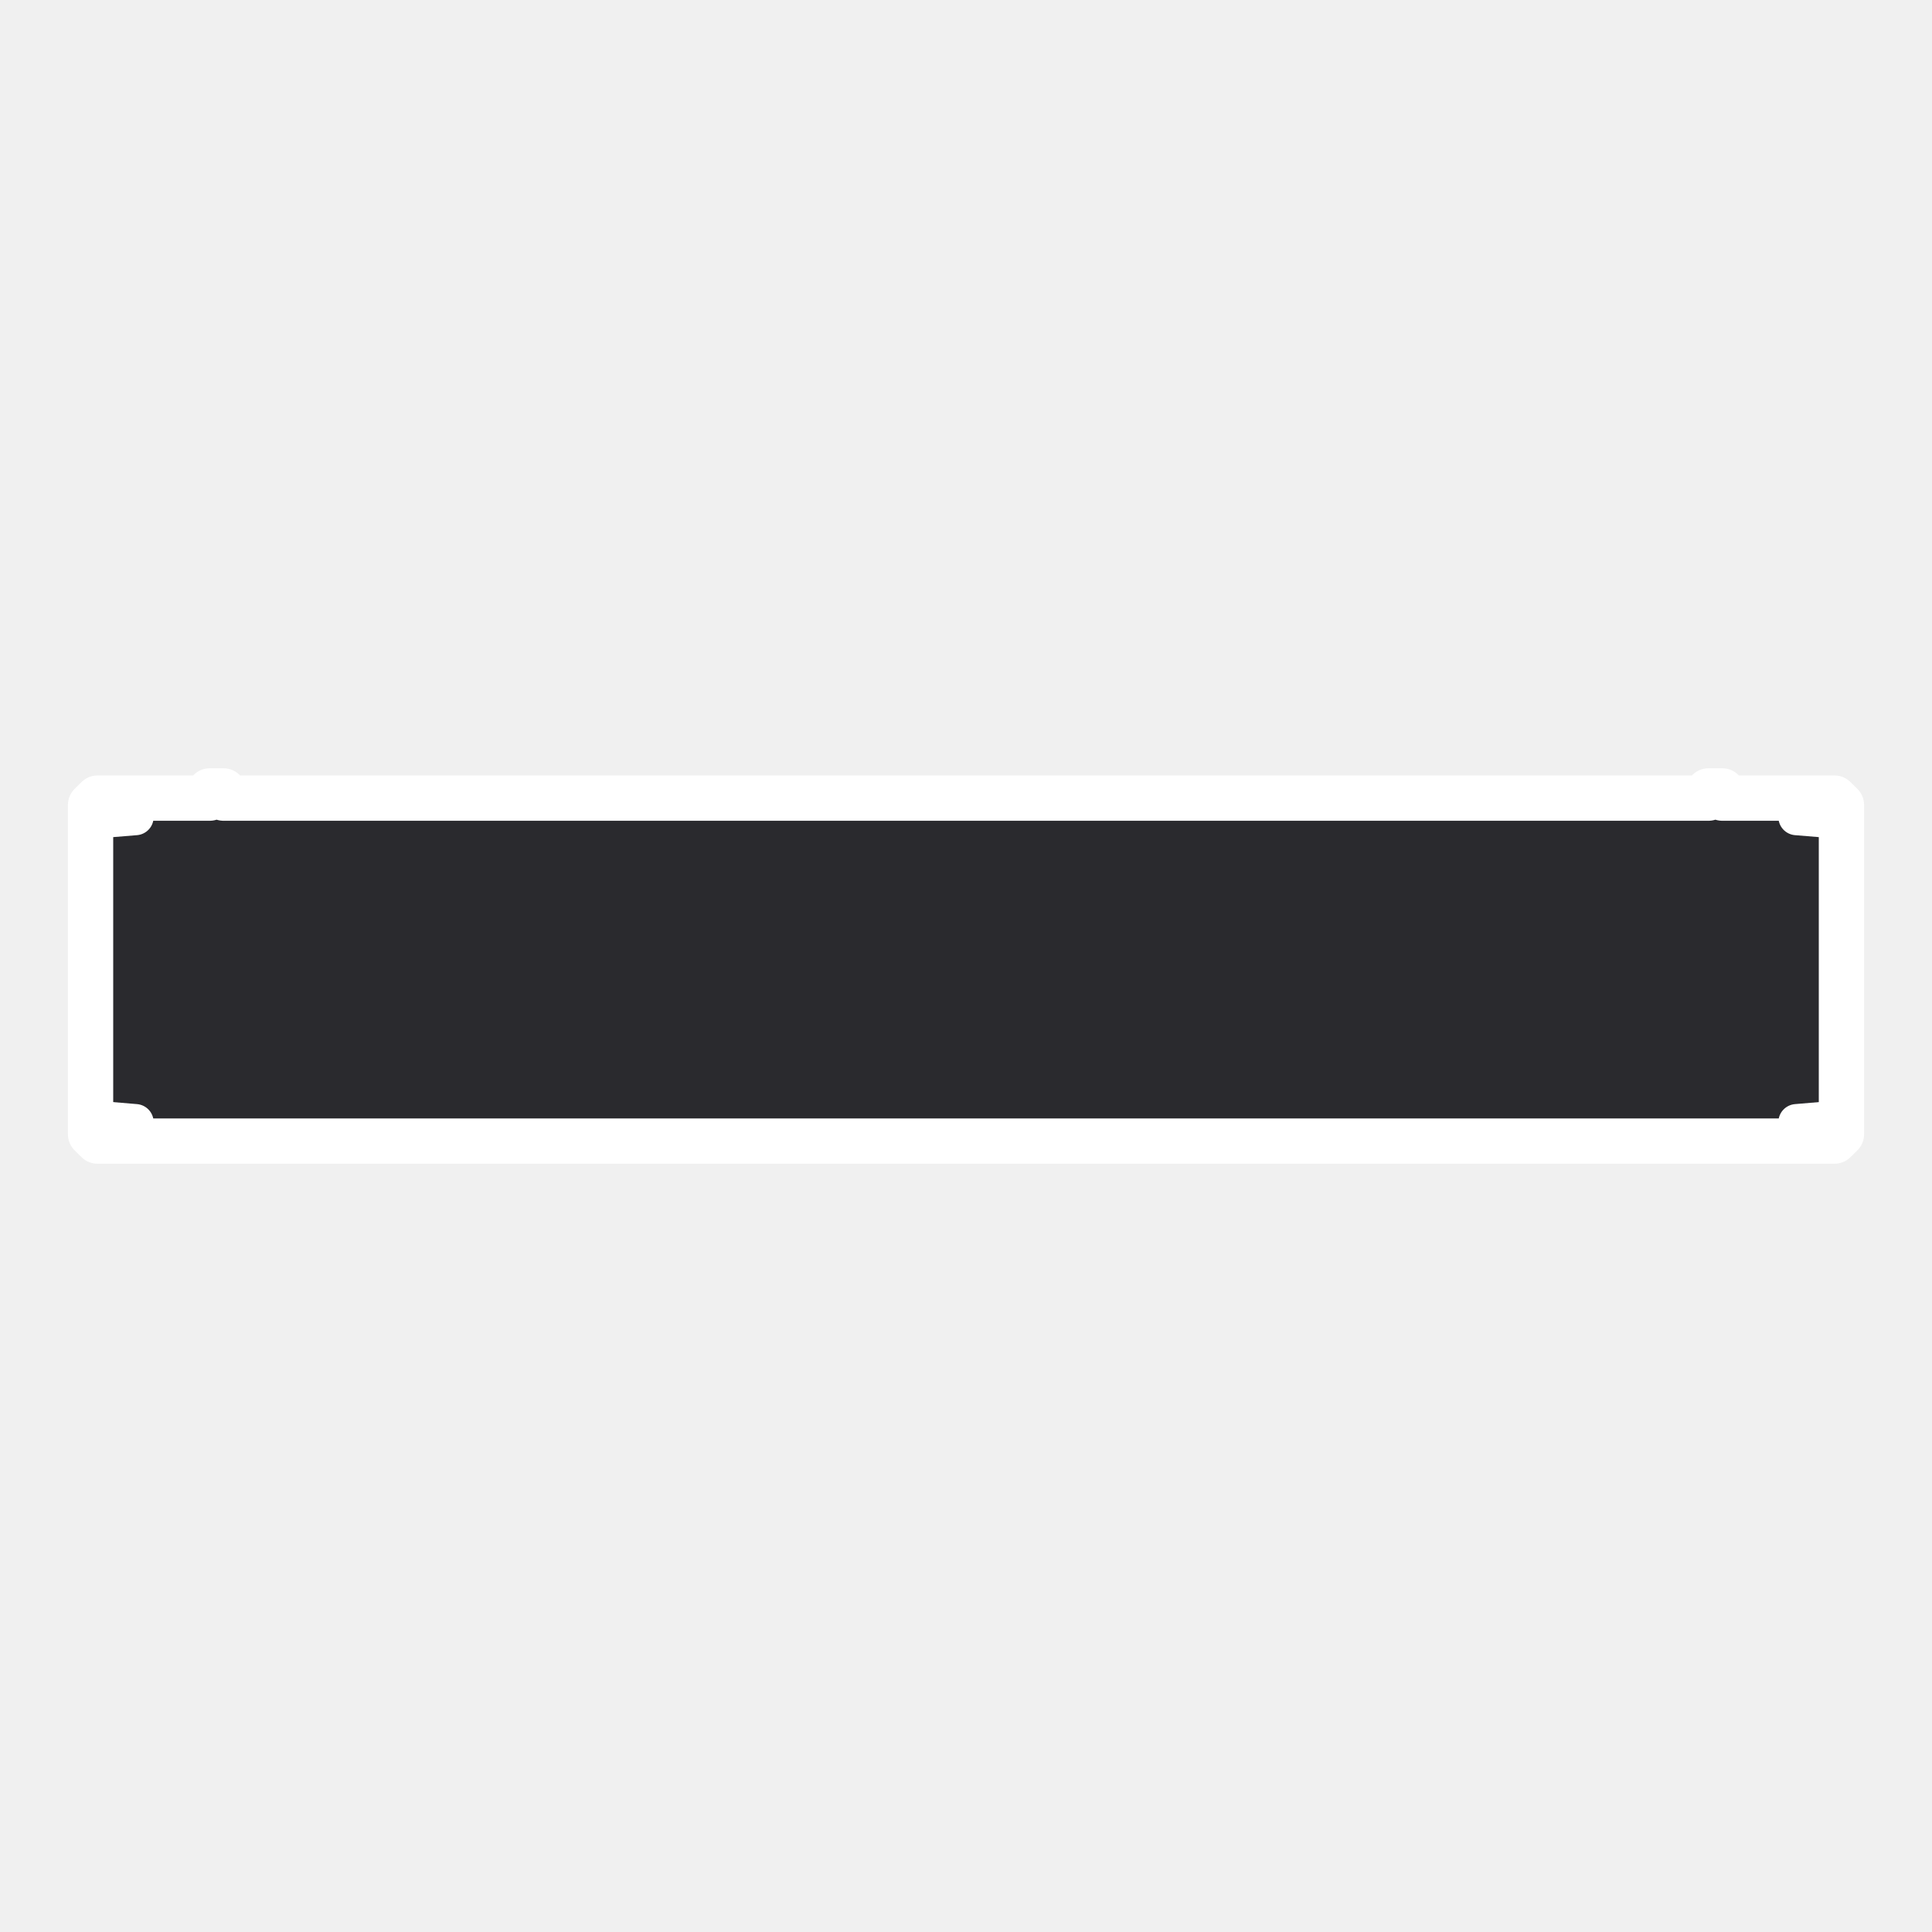
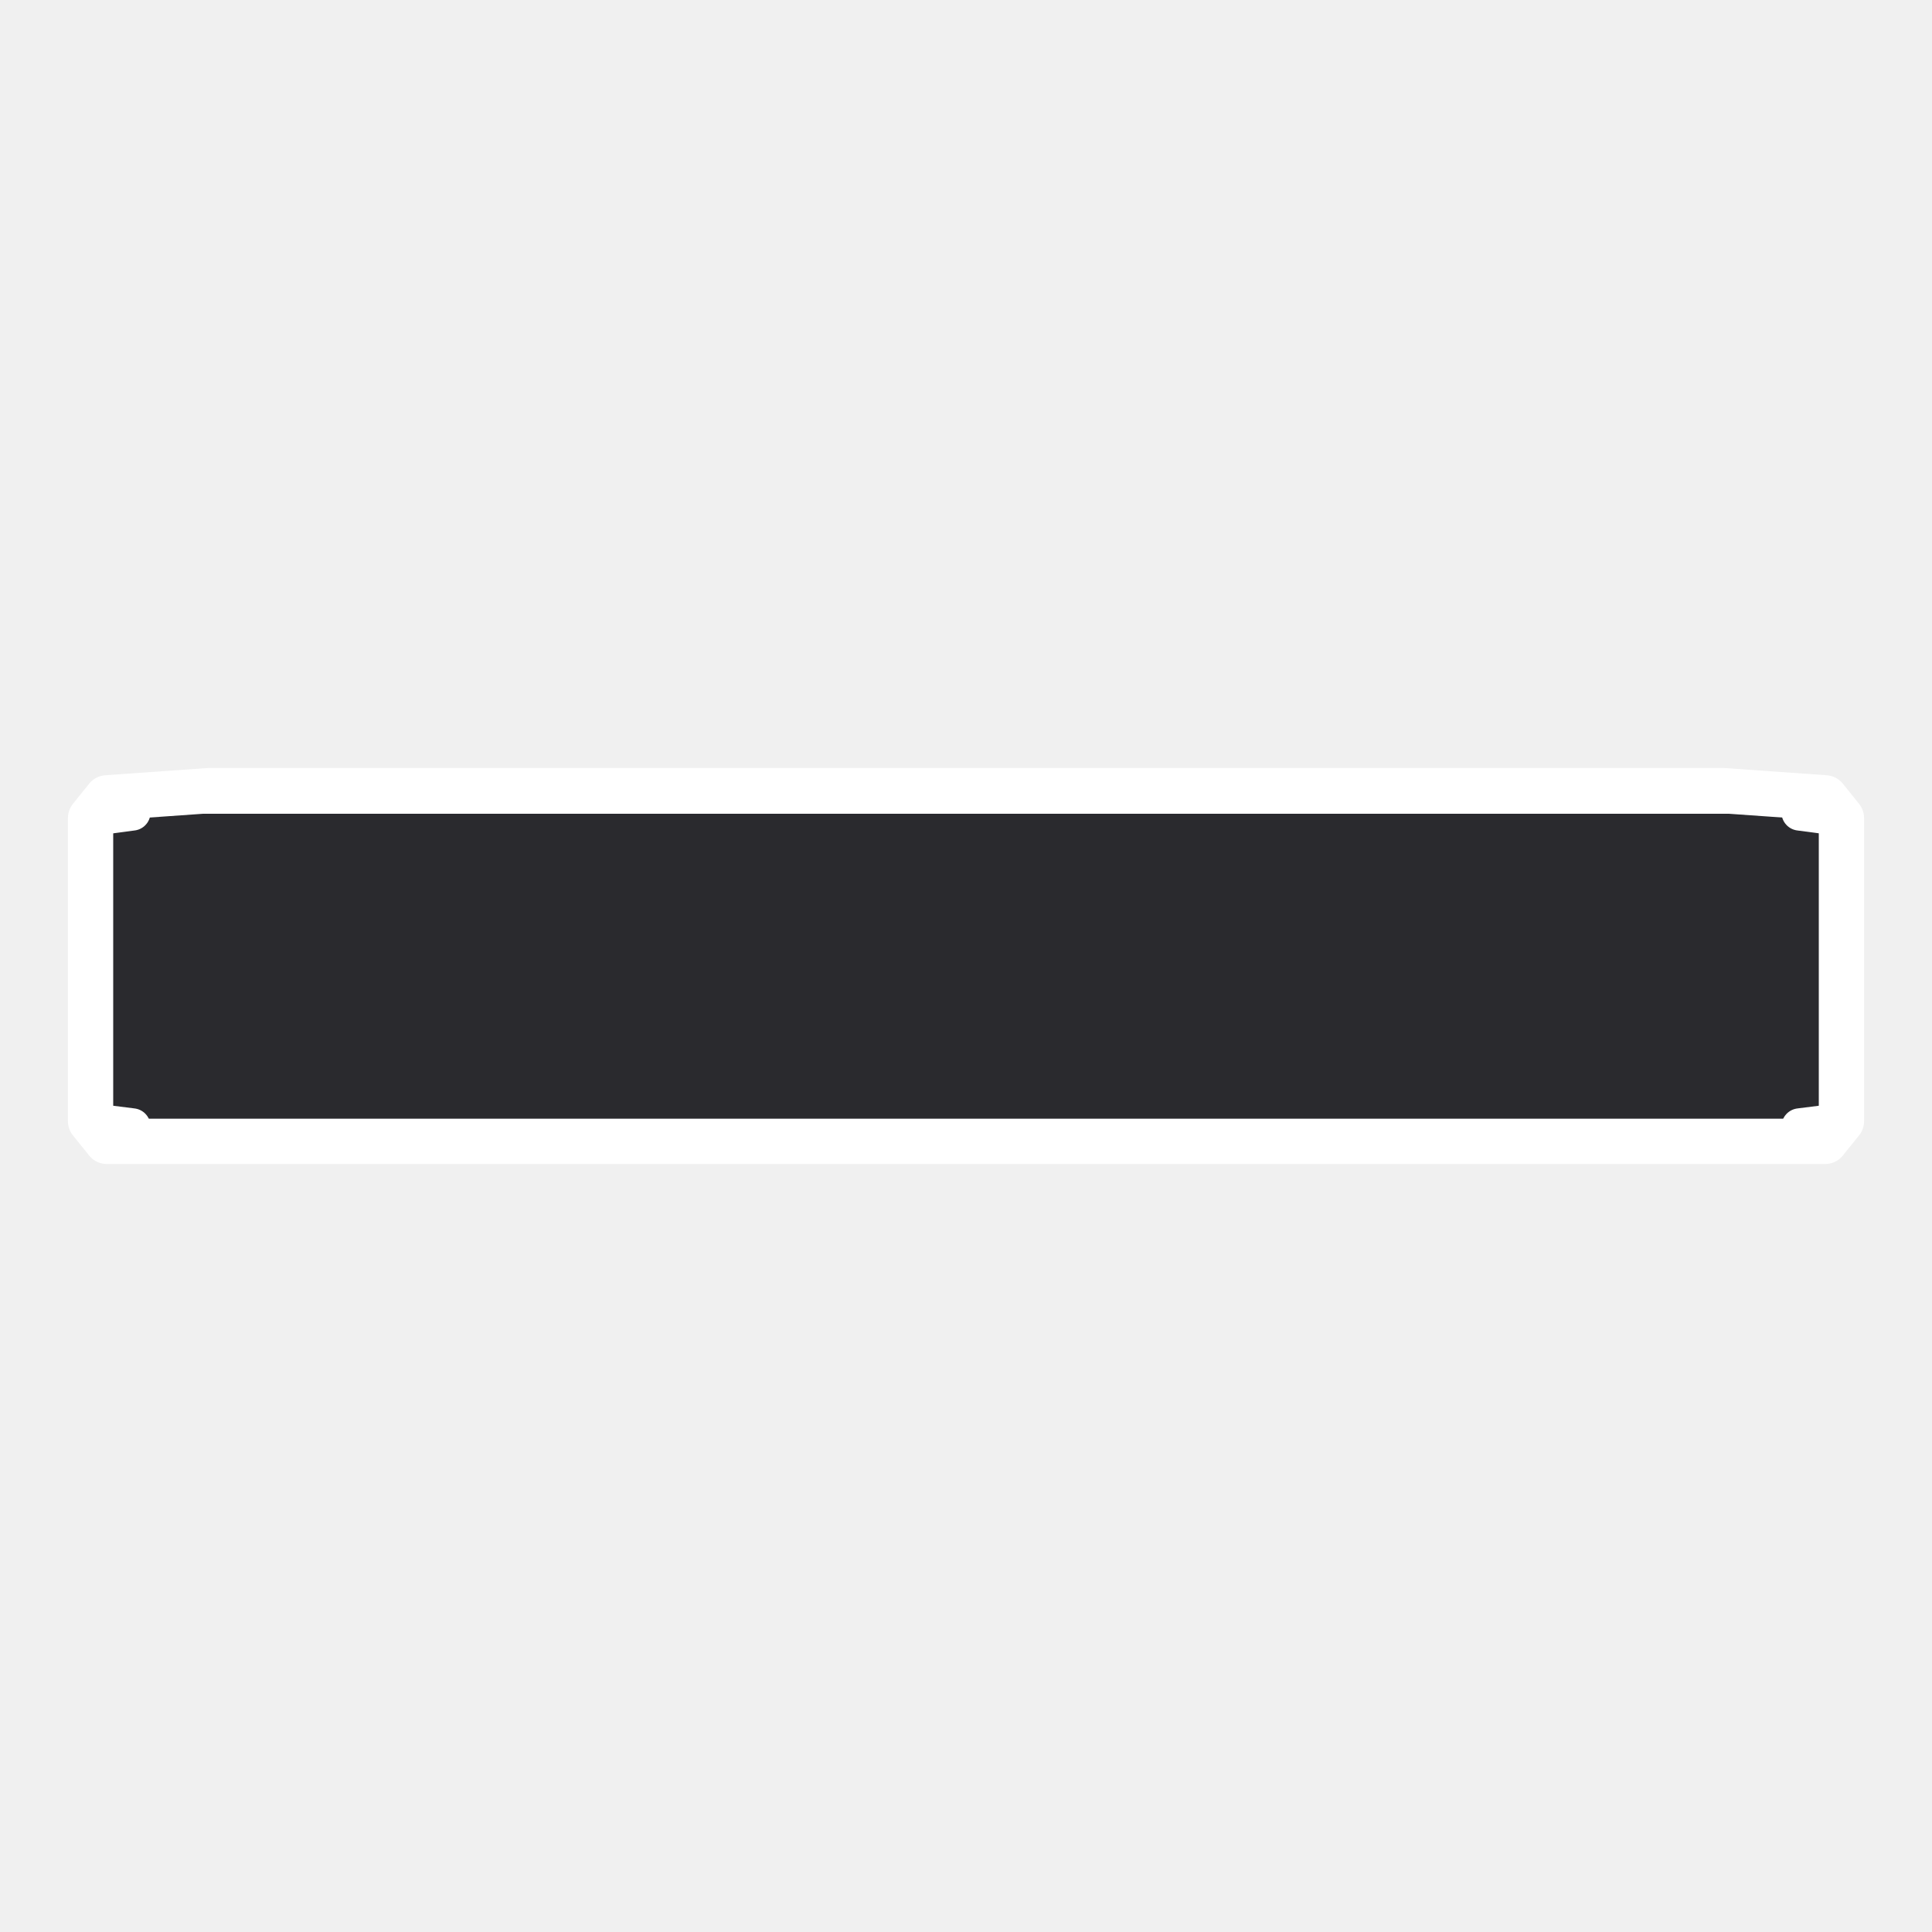
<svg xmlns="http://www.w3.org/2000/svg" viewBox="0 0 64 64" width="64" height="64">
  <g id="etc_symbol_base0">
    <g stroke="none">
-       <path d="M60.771 37.800 L3.229 37.800 L3.000 37.573 L3.000 26.666 L3.229 26.439 L6.947 26.439 L6.947 26.200 L7.404 26.200 L7.404 26.439 L56.596 26.439 L56.596 26.200 L57.053 26.200 L57.053 26.439 L60.771 26.439 L61.000 26.666 L61.000 37.573 Z" fill="#2A2A2E" fill-rule="evenodd" />
+       <path d="M3.000 37.140 L3.000 27.099 L3.538 26.430 L6.926 26.191 L57.074 26.191 L60.462 26.430 L61.000 27.099 L61.000 37.140 L60.462 37.809 L3.538 37.809 Z" fill="#2A2A2E" fill-rule="evenodd" />
    </g>
  </g>
  <g id="etc_symbol_outline">
    <g fill="none" stroke="#FFFFFF" stroke-linejoin="round" stroke-linecap="round">
-       <path d="M3.116 27.180 L4.489 27.068 L4.489 26.450 L59.511 26.450 L59.511 27.068 L60.884 27.180 L60.884 37.058 L59.511 37.173 L59.511 37.788 L4.489 37.788 L4.489 37.173 L3.116 37.058 Z" stroke-width="1.2" />
-       <path d="M60.771 37.800 L3.229 37.800 L3.000 37.573 L3.000 26.666 L3.229 26.439 L6.947 26.439 L6.947 26.200 L7.404 26.200 L7.404 26.439 L56.596 26.439 L56.596 26.200 L57.053 26.200 L57.053 26.439 L60.771 26.439 L61.000 26.666 L61.000 37.573 Z" stroke-width="1.5" />
+       <path d="M3.000 27.099 L4.386 26.915 L4.386 26.357 L59.614 26.357 L59.614 26.915 L61.000 27.099 L61.000 37.140 L59.614 37.314 L59.614 37.882 L4.386 37.882 L4.386 37.314 L3.000 37.140 Z" stroke-width="1.2" />
+       <path d="M3.000 37.140 L3.000 27.099 L3.538 26.430 L6.926 26.191 L57.074 26.191 L60.462 26.430 L61.000 27.099 L61.000 37.140 L60.462 37.809 L3.538 37.809 Z" stroke-width="1.5" />
    </g>
  </g>
</svg>
